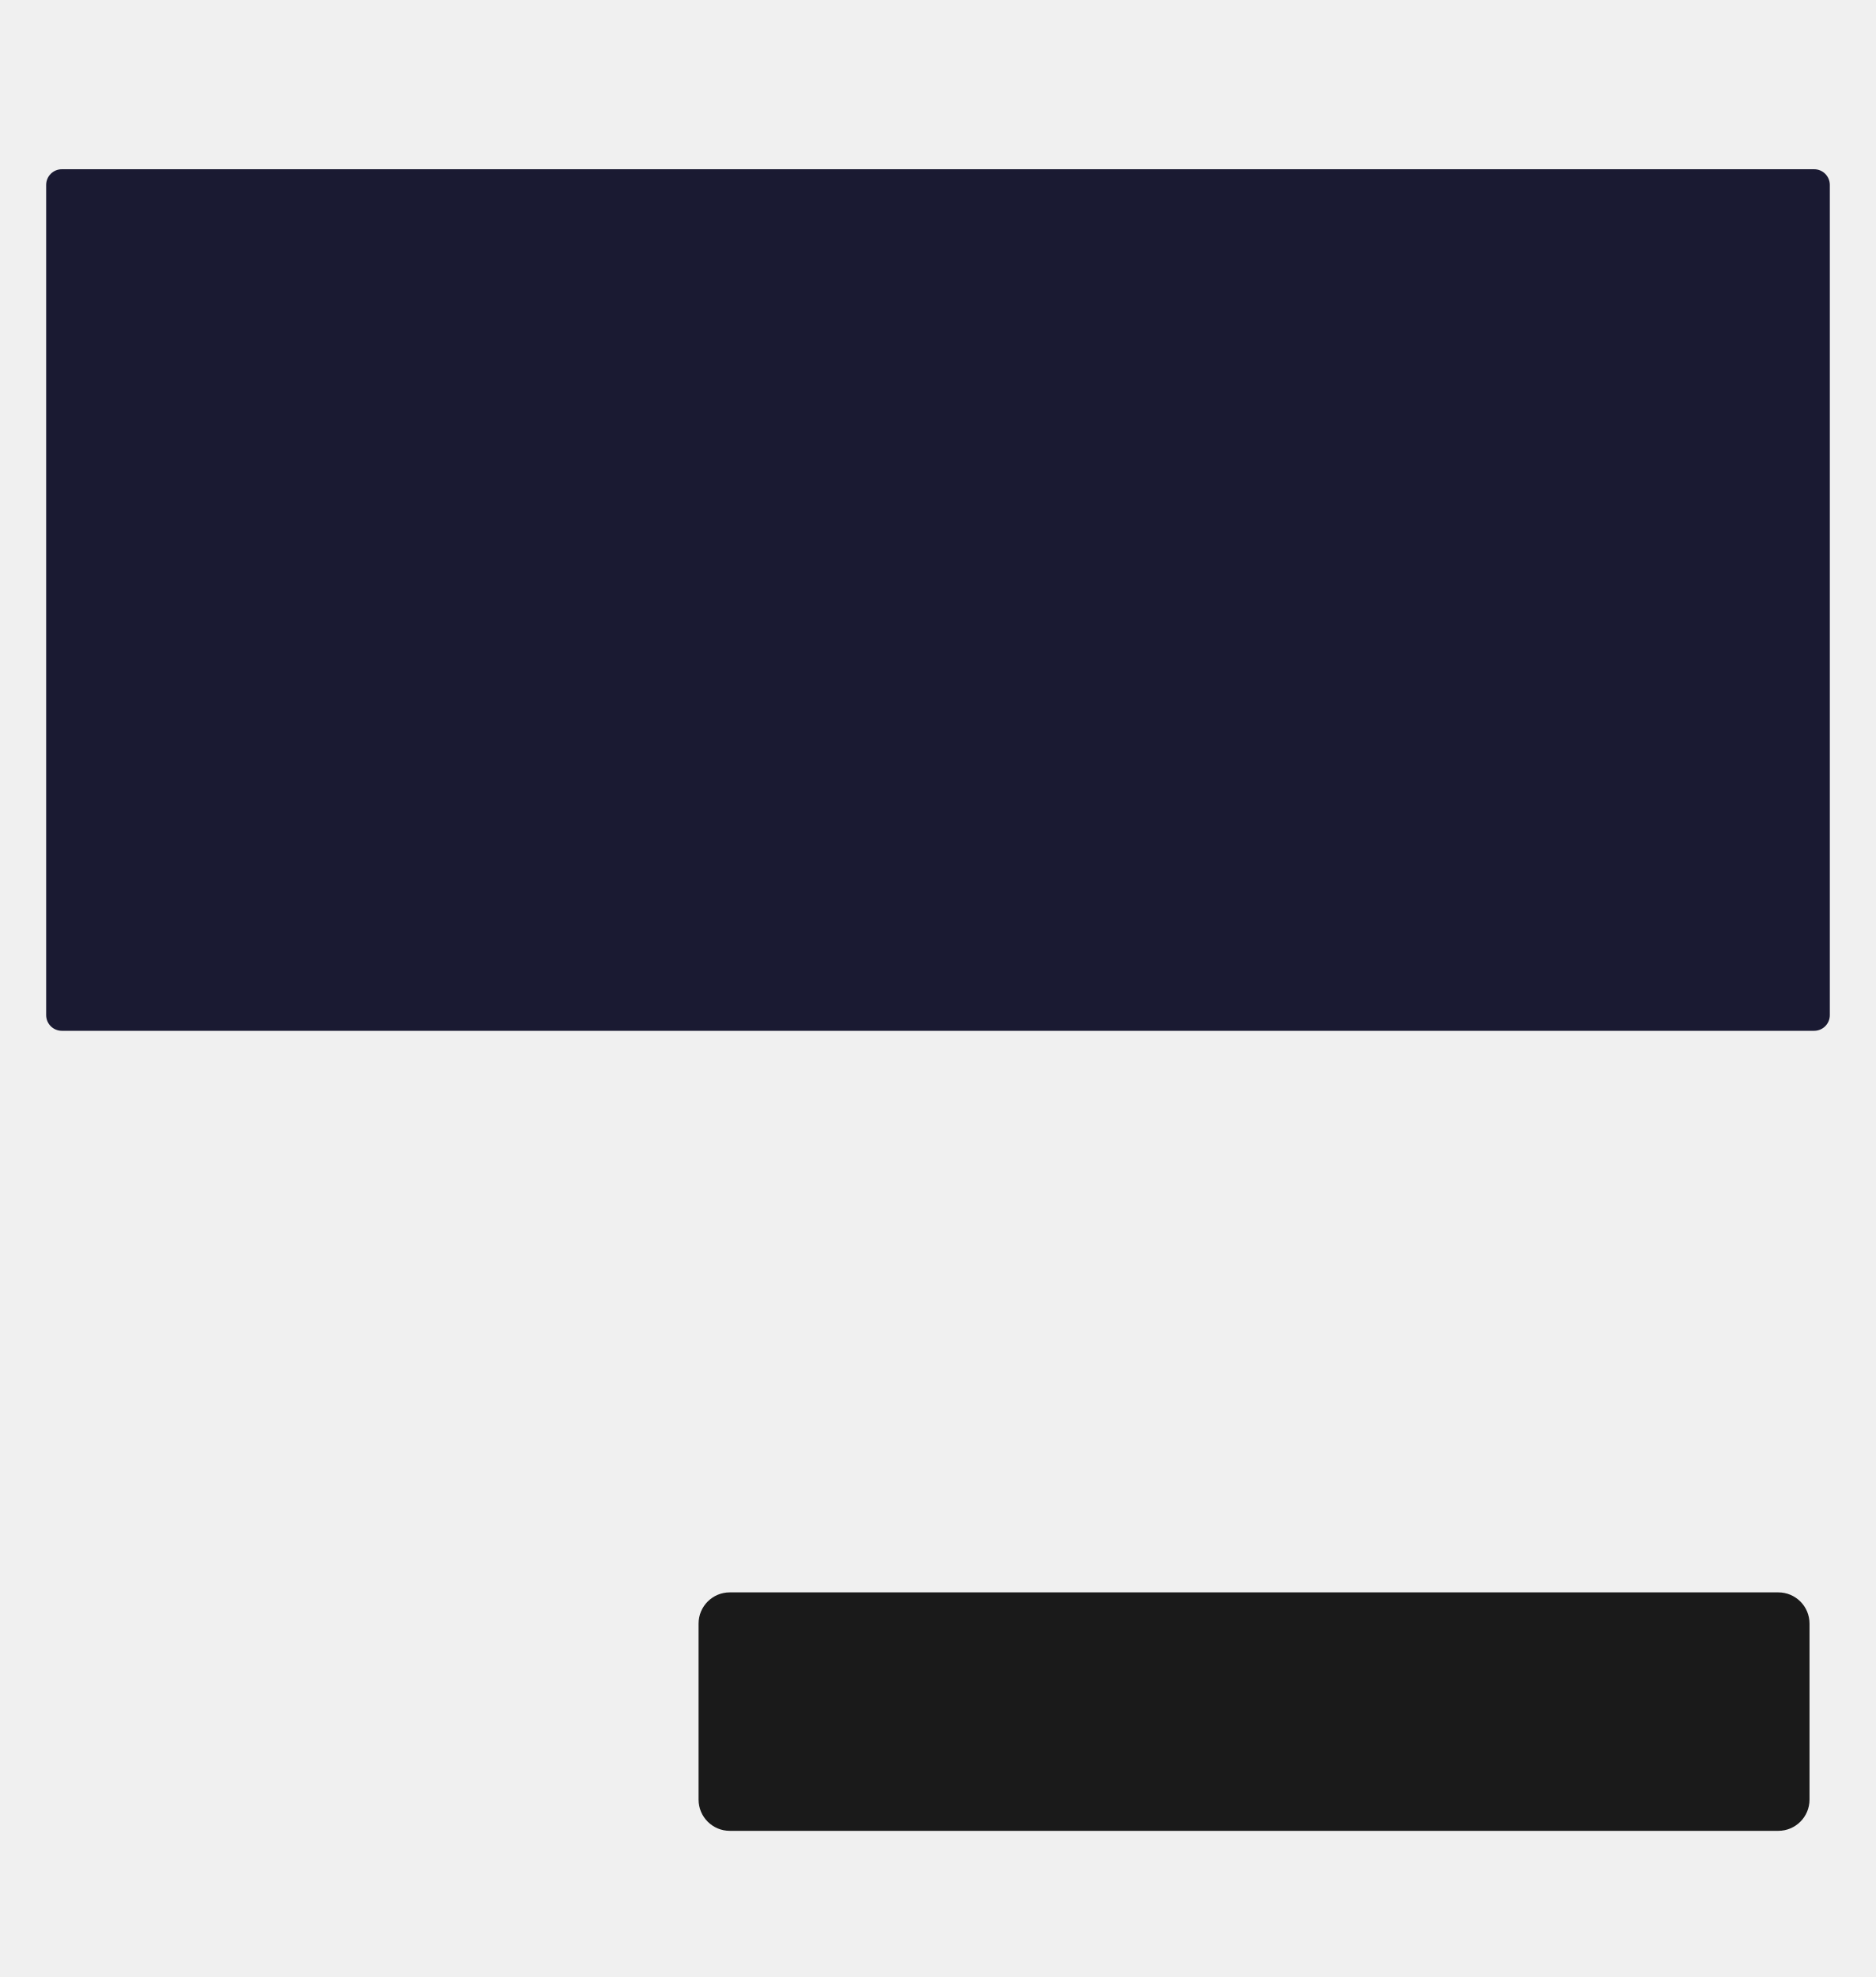
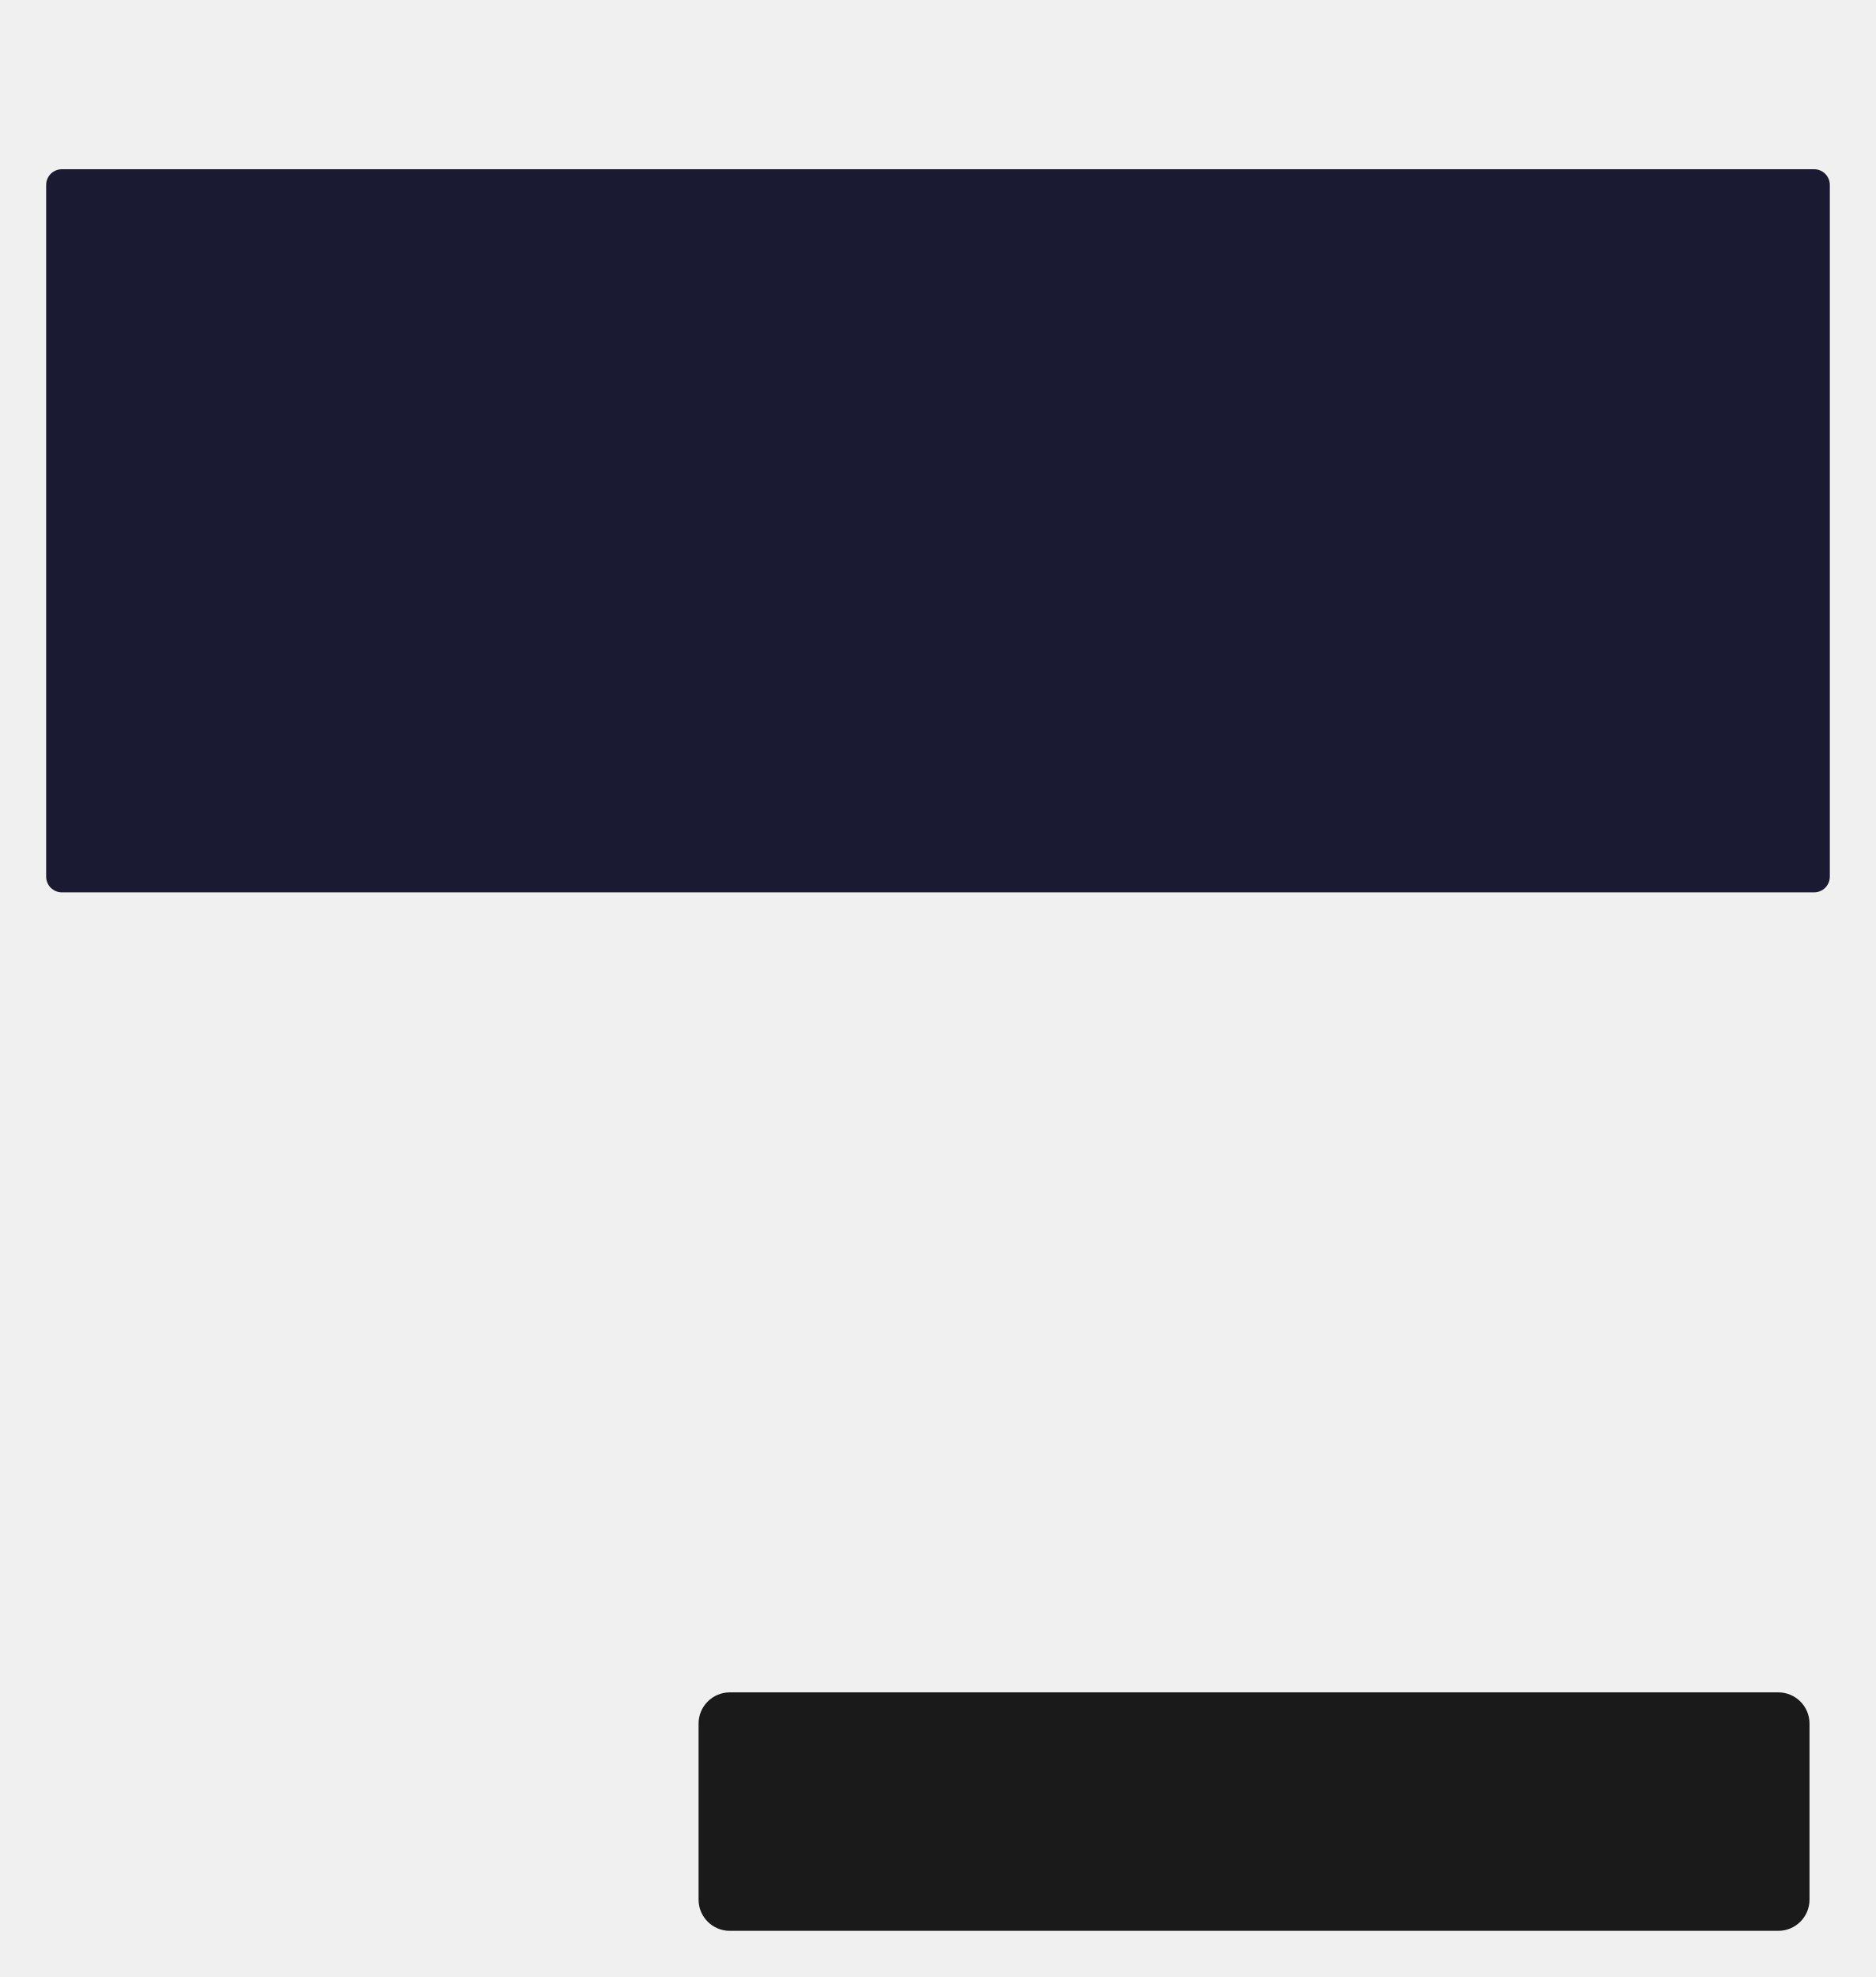
<svg xmlns="http://www.w3.org/2000/svg" width="121.92mm" height="128.5mm" viewBox="0 0 121.92 128.5">
  <rect width="121.92" height="128.5" fill="#f0f0f0" />
  <g id="PanelArt">
-     <rect x="45.40" y="103.50" width="72.20" height="15.50" rx="2.03" fill="#1a1a1a" />
-     <rect x="3.00" y="11.00" width="115.92" height="56.00" rx="1.02" fill="#1a1a32" />
+     <rect x="45.40" y="110.00" width="72.20" height="15.50" rx="2.03" fill="#1a1a1a" />
+     <rect x="3.00" y="11.00" width="115.92" height="47.00" rx="1.02" fill="#1a1a32" />
  </g>
  <g id="Reticules" style="display:none">
-     <circle cx="9.50" cy="76.00" r="2.99" fill="none" stroke="#b2b2b2" stroke-width="0.17" />
-     <circle cx="20.90" cy="76.00" r="2.99" fill="none" stroke="#b2b2b2" stroke-width="0.17" />
-     <circle cx="32.30" cy="76.00" r="2.99" fill="none" stroke="#b2b2b2" stroke-width="0.17" />
-     <circle cx="43.70" cy="76.00" r="2.99" fill="none" stroke="#b2b2b2" stroke-width="0.17" />
-     <circle cx="55.10" cy="76.00" r="2.99" fill="none" stroke="#b2b2b2" stroke-width="0.17" />
-     <circle cx="66.50" cy="76.00" r="2.99" fill="none" stroke="#b2b2b2" stroke-width="0.17" />
-     <circle cx="77.90" cy="76.00" r="2.99" fill="none" stroke="#b2b2b2" stroke-width="0.17" />
-     <circle cx="89.30" cy="76.00" r="2.99" fill="none" stroke="#b2b2b2" stroke-width="0.17" />
-     <circle cx="100.70" cy="76.00" r="2.99" fill="none" stroke="#b2b2b2" stroke-width="0.17" />
-     <circle cx="112.10" cy="76.00" r="2.99" fill="none" stroke="#b2b2b2" stroke-width="0.17" />
-     <circle cx="9.50" cy="88.00" r="3.97" fill="none" stroke="#b2b2b2" stroke-width="0.17" />
-     <circle cx="20.90" cy="88.00" r="3.97" fill="none" stroke="#b2b2b2" stroke-width="0.17" />
-     <circle cx="32.30" cy="88.00" r="3.97" fill="none" stroke="#b2b2b2" stroke-width="0.17" />
-     <circle cx="43.70" cy="88.00" r="3.97" fill="none" stroke="#b2b2b2" stroke-width="0.17" />
-     <circle cx="55.10" cy="88.00" r="3.97" fill="none" stroke="#b2b2b2" stroke-width="0.17" />
-     <circle cx="66.50" cy="88.00" r="3.97" fill="none" stroke="#b2b2b2" stroke-width="0.17" />
-     <circle cx="77.90" cy="88.00" r="3.97" fill="none" stroke="#b2b2b2" stroke-width="0.17" />
-     <circle cx="89.30" cy="88.00" r="3.97" fill="none" stroke="#b2b2b2" stroke-width="0.17" />
-     <circle cx="100.70" cy="88.00" r="3.97" fill="none" stroke="#b2b2b2" stroke-width="0.17" />
-     <circle cx="112.10" cy="88.00" r="3.97" fill="none" stroke="#b2b2b2" stroke-width="0.17" />
-     <circle cx="9.50" cy="113.00" r="3.97" fill="none" stroke="#b2b2b2" stroke-width="0.17" />
-     <circle cx="20.90" cy="113.00" r="3.97" fill="none" stroke="#b2b2b2" stroke-width="0.17" />
-     <circle cx="32.30" cy="113.00" r="3.97" fill="none" stroke="#b2b2b2" stroke-width="0.17" />
-     <circle cx="51.00" cy="113.00" r="3.97" fill="none" stroke="#b2b2b2" stroke-width="0.17" />
-     <circle cx="61.16" cy="113.00" r="3.97" fill="none" stroke="#b2b2b2" stroke-width="0.17" />
-     <circle cx="71.32" cy="113.00" r="3.97" fill="none" stroke="#b2b2b2" stroke-width="0.17" />
-     <circle cx="81.48" cy="113.00" r="3.97" fill="none" stroke="#b2b2b2" stroke-width="0.17" />
-     <circle cx="91.64" cy="113.00" r="3.97" fill="none" stroke="#b2b2b2" stroke-width="0.17" />
-     <circle cx="101.80" cy="113.00" r="3.97" fill="none" stroke="#b2b2b2" stroke-width="0.17" />
-     <circle cx="111.96" cy="113.00" r="3.97" fill="none" stroke="#b2b2b2" stroke-width="0.17" />
+     <circle cx="9.50" cy="67.00" r="2.99" fill="none" stroke="#b2b2b2" stroke-width="0.17" />
+     <circle cx="20.90" cy="67.00" r="2.99" fill="none" stroke="#b2b2b2" stroke-width="0.17" />
+     <circle cx="32.30" cy="67.00" r="2.99" fill="none" stroke="#b2b2b2" stroke-width="0.17" />
+     <circle cx="43.70" cy="67.00" r="2.99" fill="none" stroke="#b2b2b2" stroke-width="0.17" />
+     <circle cx="55.10" cy="67.00" r="2.99" fill="none" stroke="#b2b2b2" stroke-width="0.17" />
+     <circle cx="66.50" cy="67.00" r="2.99" fill="none" stroke="#b2b2b2" stroke-width="0.17" />
+     <circle cx="77.90" cy="67.00" r="2.99" fill="none" stroke="#b2b2b2" stroke-width="0.17" />
+     <circle cx="89.30" cy="67.00" r="2.99" fill="none" stroke="#b2b2b2" stroke-width="0.17" />
+     <circle cx="100.70" cy="67.00" r="2.99" fill="none" stroke="#b2b2b2" stroke-width="0.17" />
+     <circle cx="112.10" cy="67.00" r="2.99" fill="none" stroke="#b2b2b2" stroke-width="0.17" />
+     <circle cx="9.50" cy="79.00" r="3.97" fill="none" stroke="#b2b2b2" stroke-width="0.17" />
+     <circle cx="20.90" cy="79.00" r="3.97" fill="none" stroke="#b2b2b2" stroke-width="0.17" />
+     <circle cx="32.30" cy="79.00" r="3.97" fill="none" stroke="#b2b2b2" stroke-width="0.17" />
+     <circle cx="43.70" cy="79.00" r="3.97" fill="none" stroke="#b2b2b2" stroke-width="0.17" />
+     <circle cx="55.10" cy="79.00" r="3.97" fill="none" stroke="#b2b2b2" stroke-width="0.17" />
+     <circle cx="66.50" cy="79.00" r="3.97" fill="none" stroke="#b2b2b2" stroke-width="0.17" />
+     <circle cx="77.90" cy="79.00" r="3.97" fill="none" stroke="#b2b2b2" stroke-width="0.17" />
+     <circle cx="89.30" cy="79.00" r="3.97" fill="none" stroke="#b2b2b2" stroke-width="0.17" />
+     <circle cx="100.70" cy="79.00" r="3.97" fill="none" stroke="#b2b2b2" stroke-width="0.17" />
+     <circle cx="112.10" cy="79.00" r="3.97" fill="none" stroke="#b2b2b2" stroke-width="0.17" />
+     <circle cx="9.50" cy="92.00" r="2.99" fill="none" stroke="#b2b2b2" stroke-width="0.17" />
+     <circle cx="20.90" cy="92.00" r="2.99" fill="none" stroke="#b2b2b2" stroke-width="0.17" />
+     <circle cx="32.30" cy="92.00" r="2.99" fill="none" stroke="#b2b2b2" stroke-width="0.17" />
+     <circle cx="43.70" cy="92.00" r="2.99" fill="none" stroke="#b2b2b2" stroke-width="0.17" />
+     <circle cx="89.30" cy="92.00" r="2.99" fill="none" stroke="#b2b2b2" stroke-width="0.17" />
+     <circle cx="100.70" cy="92.00" r="2.99" fill="none" stroke="#b2b2b2" stroke-width="0.17" />
+     <circle cx="112.10" cy="92.00" r="2.99" fill="none" stroke="#b2b2b2" stroke-width="0.17" />
+     <circle cx="9.50" cy="104.00" r="3.97" fill="none" stroke="#b2b2b2" stroke-width="0.17" />
+     <circle cx="20.90" cy="104.00" r="3.97" fill="none" stroke="#b2b2b2" stroke-width="0.17" />
+     <circle cx="32.30" cy="104.00" r="3.97" fill="none" stroke="#b2b2b2" stroke-width="0.17" />
+     <circle cx="43.70" cy="104.00" r="3.97" fill="none" stroke="#b2b2b2" stroke-width="0.17" />
+     <circle cx="89.30" cy="104.00" r="3.97" fill="none" stroke="#b2b2b2" stroke-width="0.17" />
+     <circle cx="100.70" cy="104.00" r="3.97" fill="none" stroke="#b2b2b2" stroke-width="0.17" />
+     <circle cx="112.10" cy="104.00" r="3.97" fill="none" stroke="#b2b2b2" stroke-width="0.17" />
+     <circle cx="9.50" cy="119.50" r="3.97" fill="none" stroke="#b2b2b2" stroke-width="0.17" />
+     <circle cx="20.90" cy="119.50" r="3.97" fill="none" stroke="#b2b2b2" stroke-width="0.17" />
+     <circle cx="32.30" cy="119.50" r="3.97" fill="none" stroke="#b2b2b2" stroke-width="0.17" />
+     <circle cx="51.00" cy="119.50" r="3.97" fill="none" stroke="#b2b2b2" stroke-width="0.17" />
+     <circle cx="61.16" cy="119.50" r="3.97" fill="none" stroke="#b2b2b2" stroke-width="0.17" />
+     <circle cx="71.32" cy="119.50" r="3.97" fill="none" stroke="#b2b2b2" stroke-width="0.17" />
+     <circle cx="81.48" cy="119.50" r="3.97" fill="none" stroke="#b2b2b2" stroke-width="0.17" />
+     <circle cx="91.64" cy="119.50" r="3.97" fill="none" stroke="#b2b2b2" stroke-width="0.17" />
+     <circle cx="101.80" cy="119.50" r="3.97" fill="none" stroke="#b2b2b2" stroke-width="0.17" />
+     <circle cx="111.96" cy="119.50" r="3.97" fill="none" stroke="#b2b2b2" stroke-width="0.17" />
  </g>
</svg>
